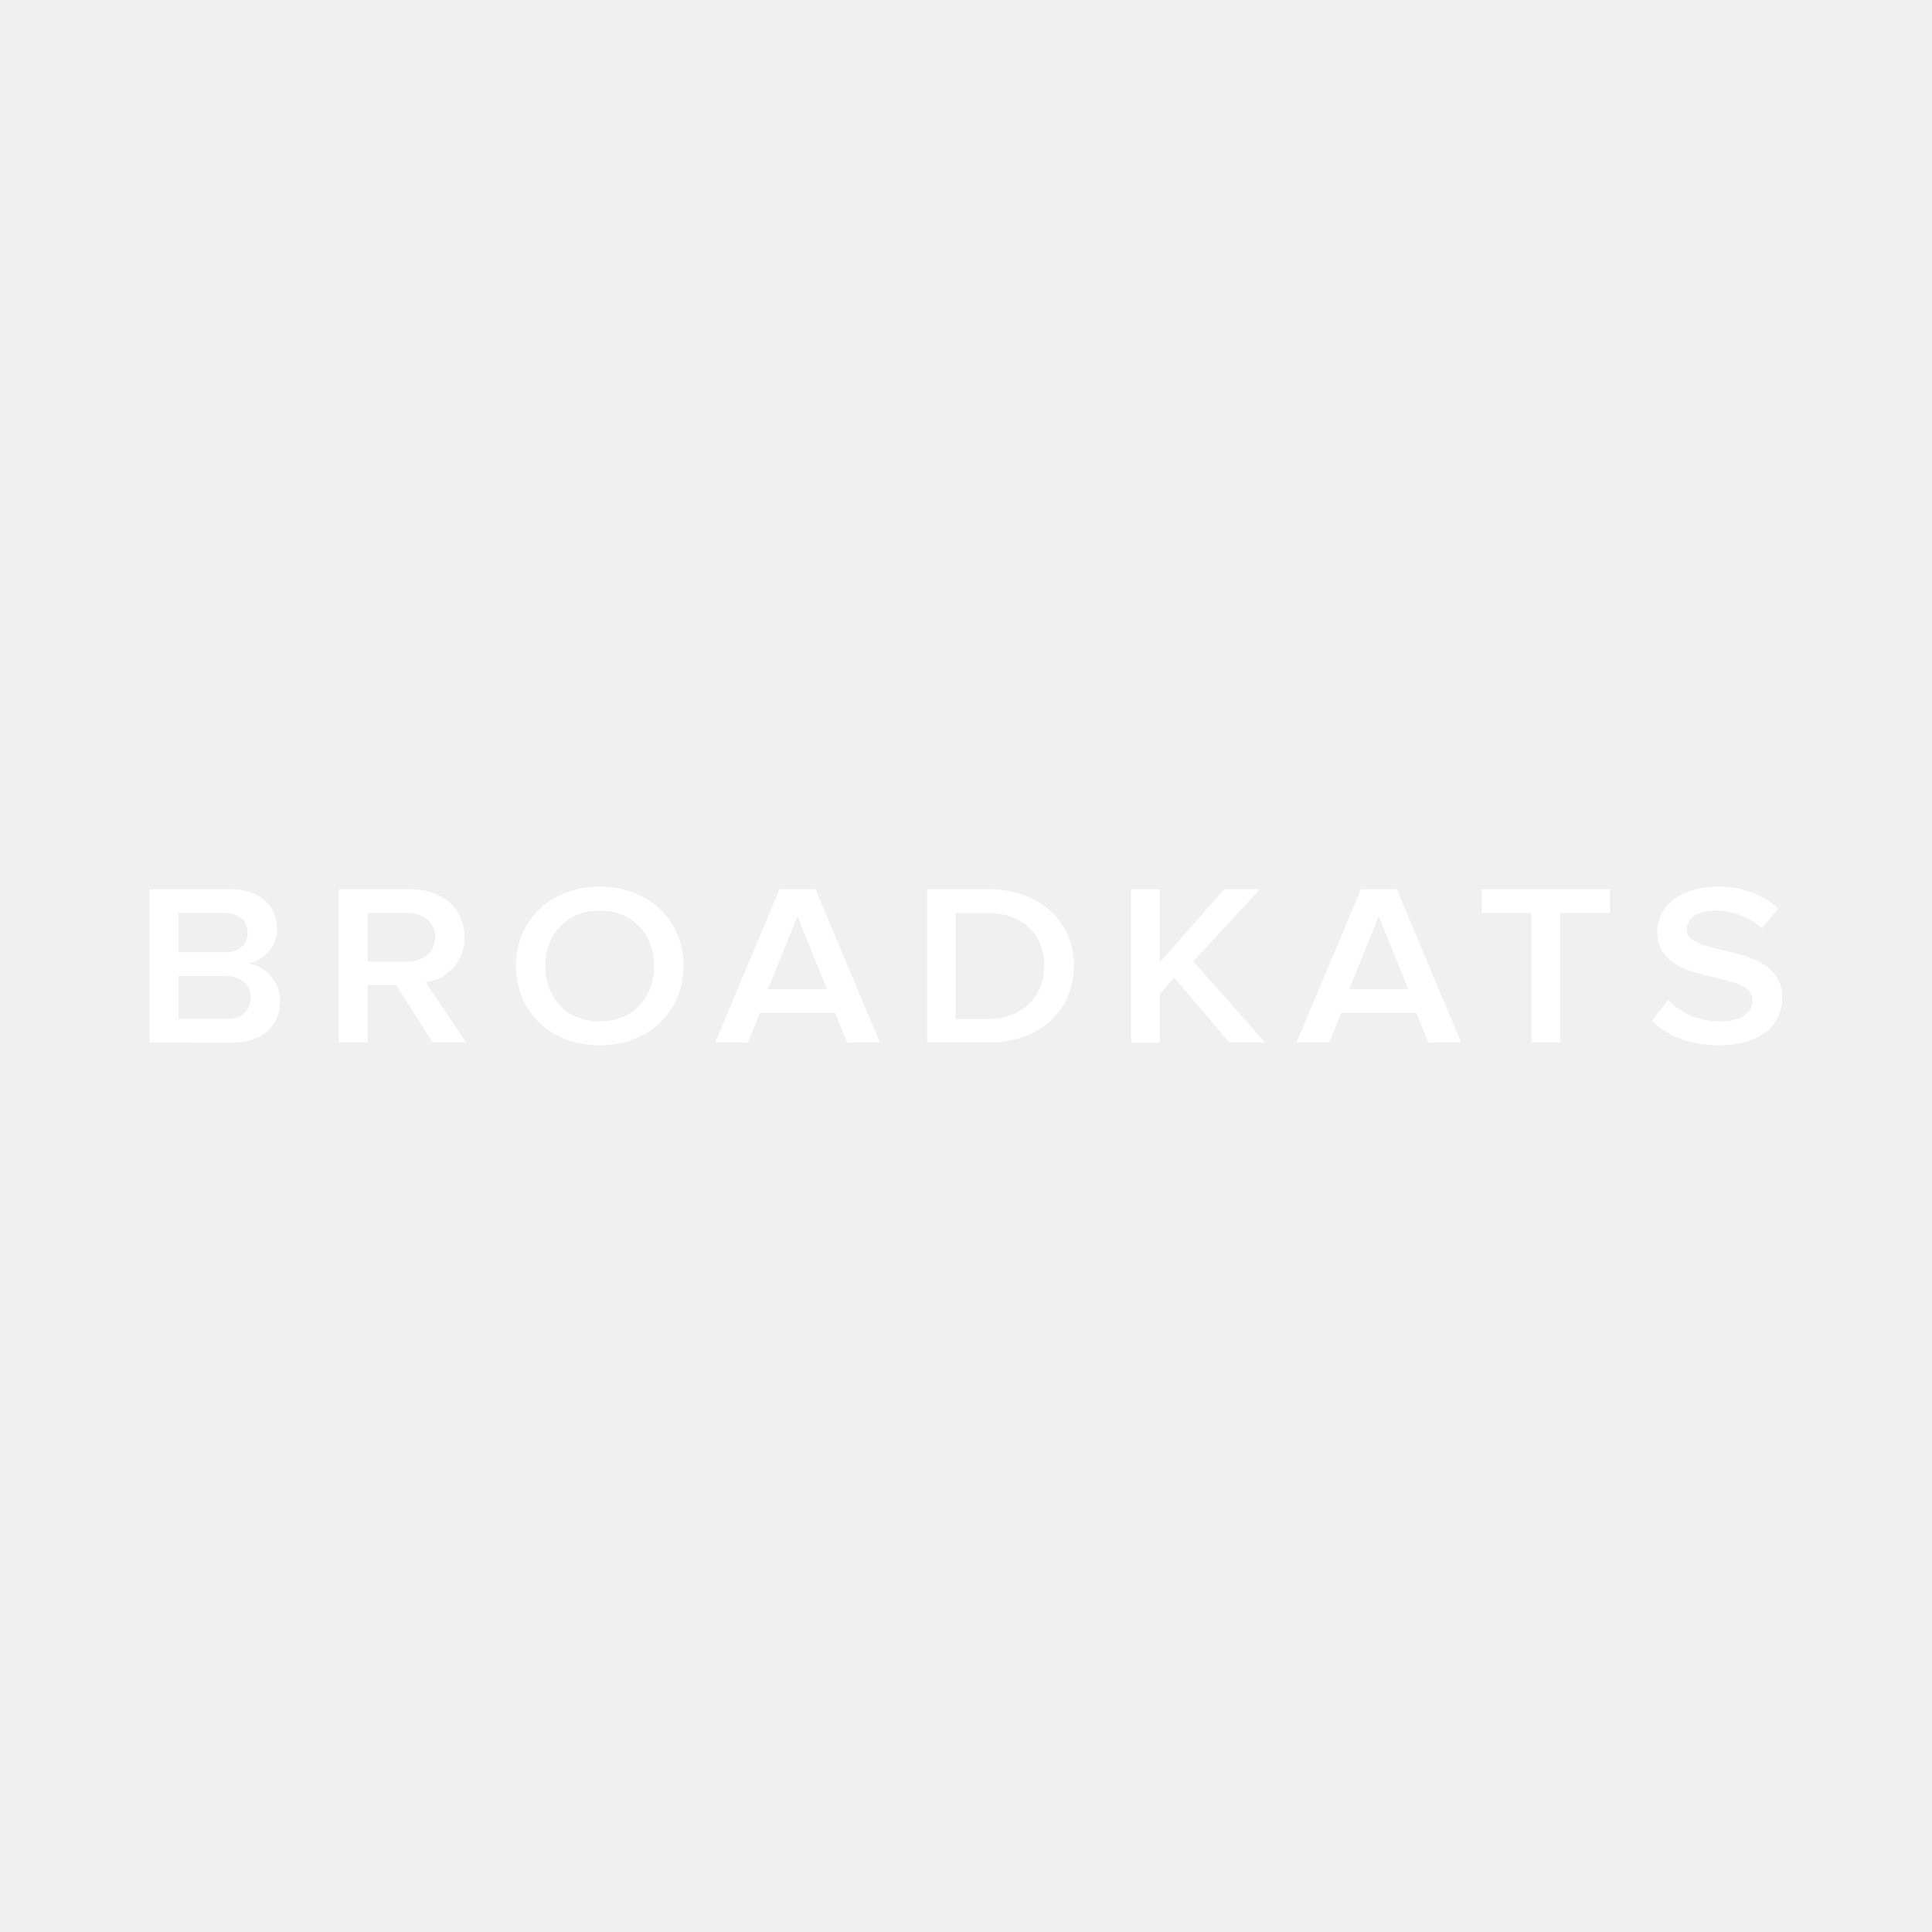
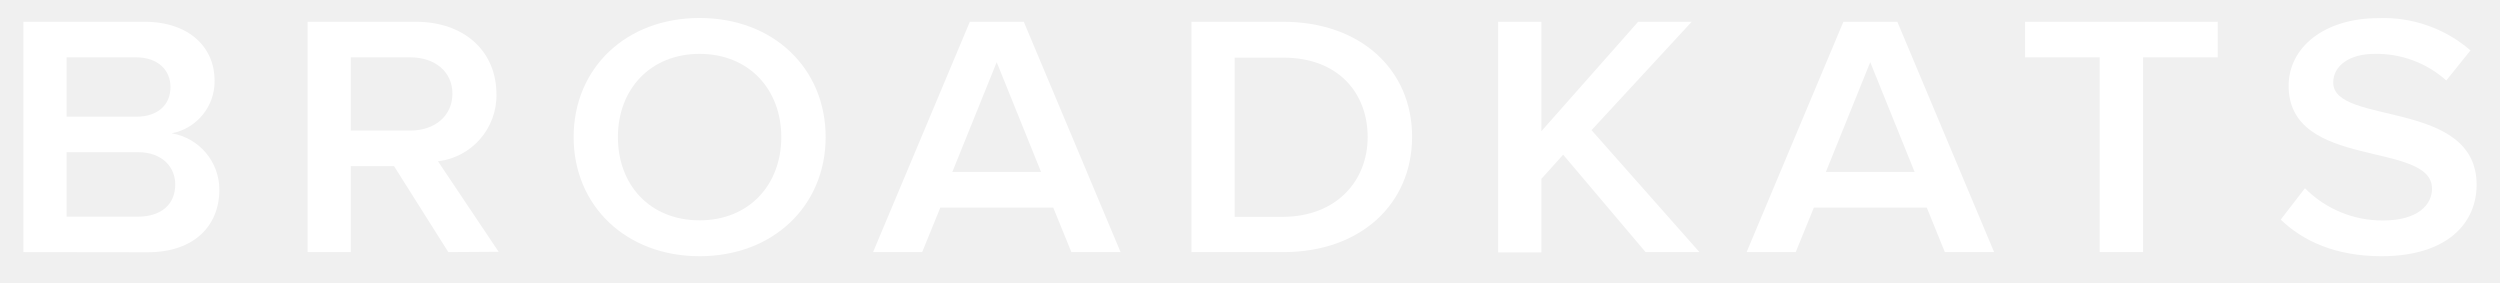
- <svg xmlns="http://www.w3.org/2000/svg" id="Layer_1" data-name="Layer 1" viewBox="0 0 360 360">
+ <svg xmlns="http://www.w3.org/2000/svg" id="Layer_1" data-name="Layer 1" viewBox="25 163 310 35">
  <defs>
    <style>.cls-1{fill:#fff;}</style>
  </defs>
  <path class="cls-1" d="M27.9,194.26V165.7h15c5.64,0,8.71,3.25,8.71,7.28a6.56,6.56,0,0,1-5.32,6.55,7.09,7.09,0,0,1,5.91,7c0,4.45-3.11,7.75-8.89,7.75Zm18.24-20.47c0-2.1-1.56-3.68-4.26-3.68H33.26v7.36h8.62C44.58,177.47,46.14,176,46.14,173.79Zm.59,12.08c0-2.14-1.6-4-4.62-4H33.26v8h8.85C45,189.85,46.73,188.35,46.73,185.87Z" />
  <path class="cls-1" d="M80.59,194.26,73.86,183.6H68.5v10.66H63.14V165.7H76.56c6,0,10,3.64,10,9A8.22,8.22,0,0,1,79.31,183l7.52,11.22Zm.51-19.65c0-2.75-2.2-4.5-5.23-4.5H68.5v9.08h7.37C78.9,179.19,81.1,177.39,81.1,174.61Z" />
  <path class="cls-1" d="M96.13,180c0-8.52,6.46-14.77,15.62-14.77s15.63,6.25,15.63,14.77-6.51,14.77-15.63,14.77S96.13,188.52,96.13,180Zm25.75,0c0-5.91-4-10.32-10.13-10.32s-10.13,4.41-10.13,10.32,3.95,10.32,10.13,10.32S121.88,185.87,121.88,180Z" />
  <path class="cls-1" d="M157.85,194.26l-2.25-5.52h-14l-2.25,5.52h-6.09l12-28.56h6.69l12,28.56Zm-9.26-23.55-5.5,13.61h11Z" />
  <path class="cls-1" d="M172.74,194.26V165.7H184.1c9.58,0,16,5.91,16,14.26s-6.41,14.3-15.94,14.3ZM194.59,180c0-5.48-3.66-9.85-10.44-9.85H178.1v19.74h6C190.75,189.85,194.59,185.4,194.59,180Z" />
  <path class="cls-1" d="M229.05,194.26l-10.22-12.08-2.7,3v9.12h-5.36V165.7h5.36v13.57l12-13.57h6.64l-12.42,13.44,13.38,15.12Z" />
  <path class="cls-1" d="M266.16,194.26l-2.24-5.52h-14l-2.25,5.52h-6.09l12-28.56h6.69l12,28.56Zm-9.25-23.55-5.5,13.61h11Z" />
  <path class="cls-1" d="M285.36,194.26V170.11h-9.25V165.7H300v4.41h-9.26v24.15Z" />
  <path class="cls-1" d="M307.81,190.23l3-3.89a13.52,13.52,0,0,0,9.67,4c4.4,0,6.09-2,6.09-3.94,0-6-17.78-2.27-17.78-12.76,0-4.75,4.4-8.39,11.14-8.39a16.45,16.45,0,0,1,11.41,4l-3,3.73a12.94,12.94,0,0,0-8.89-3.3c-3.11,0-5.13,1.46-5.13,3.56,0,5.35,17.78,2,17.78,12.67,0,4.75-3.62,8.86-11.82,8.86C314.64,194.77,310.56,192.89,307.81,190.23Z" />
</svg>
